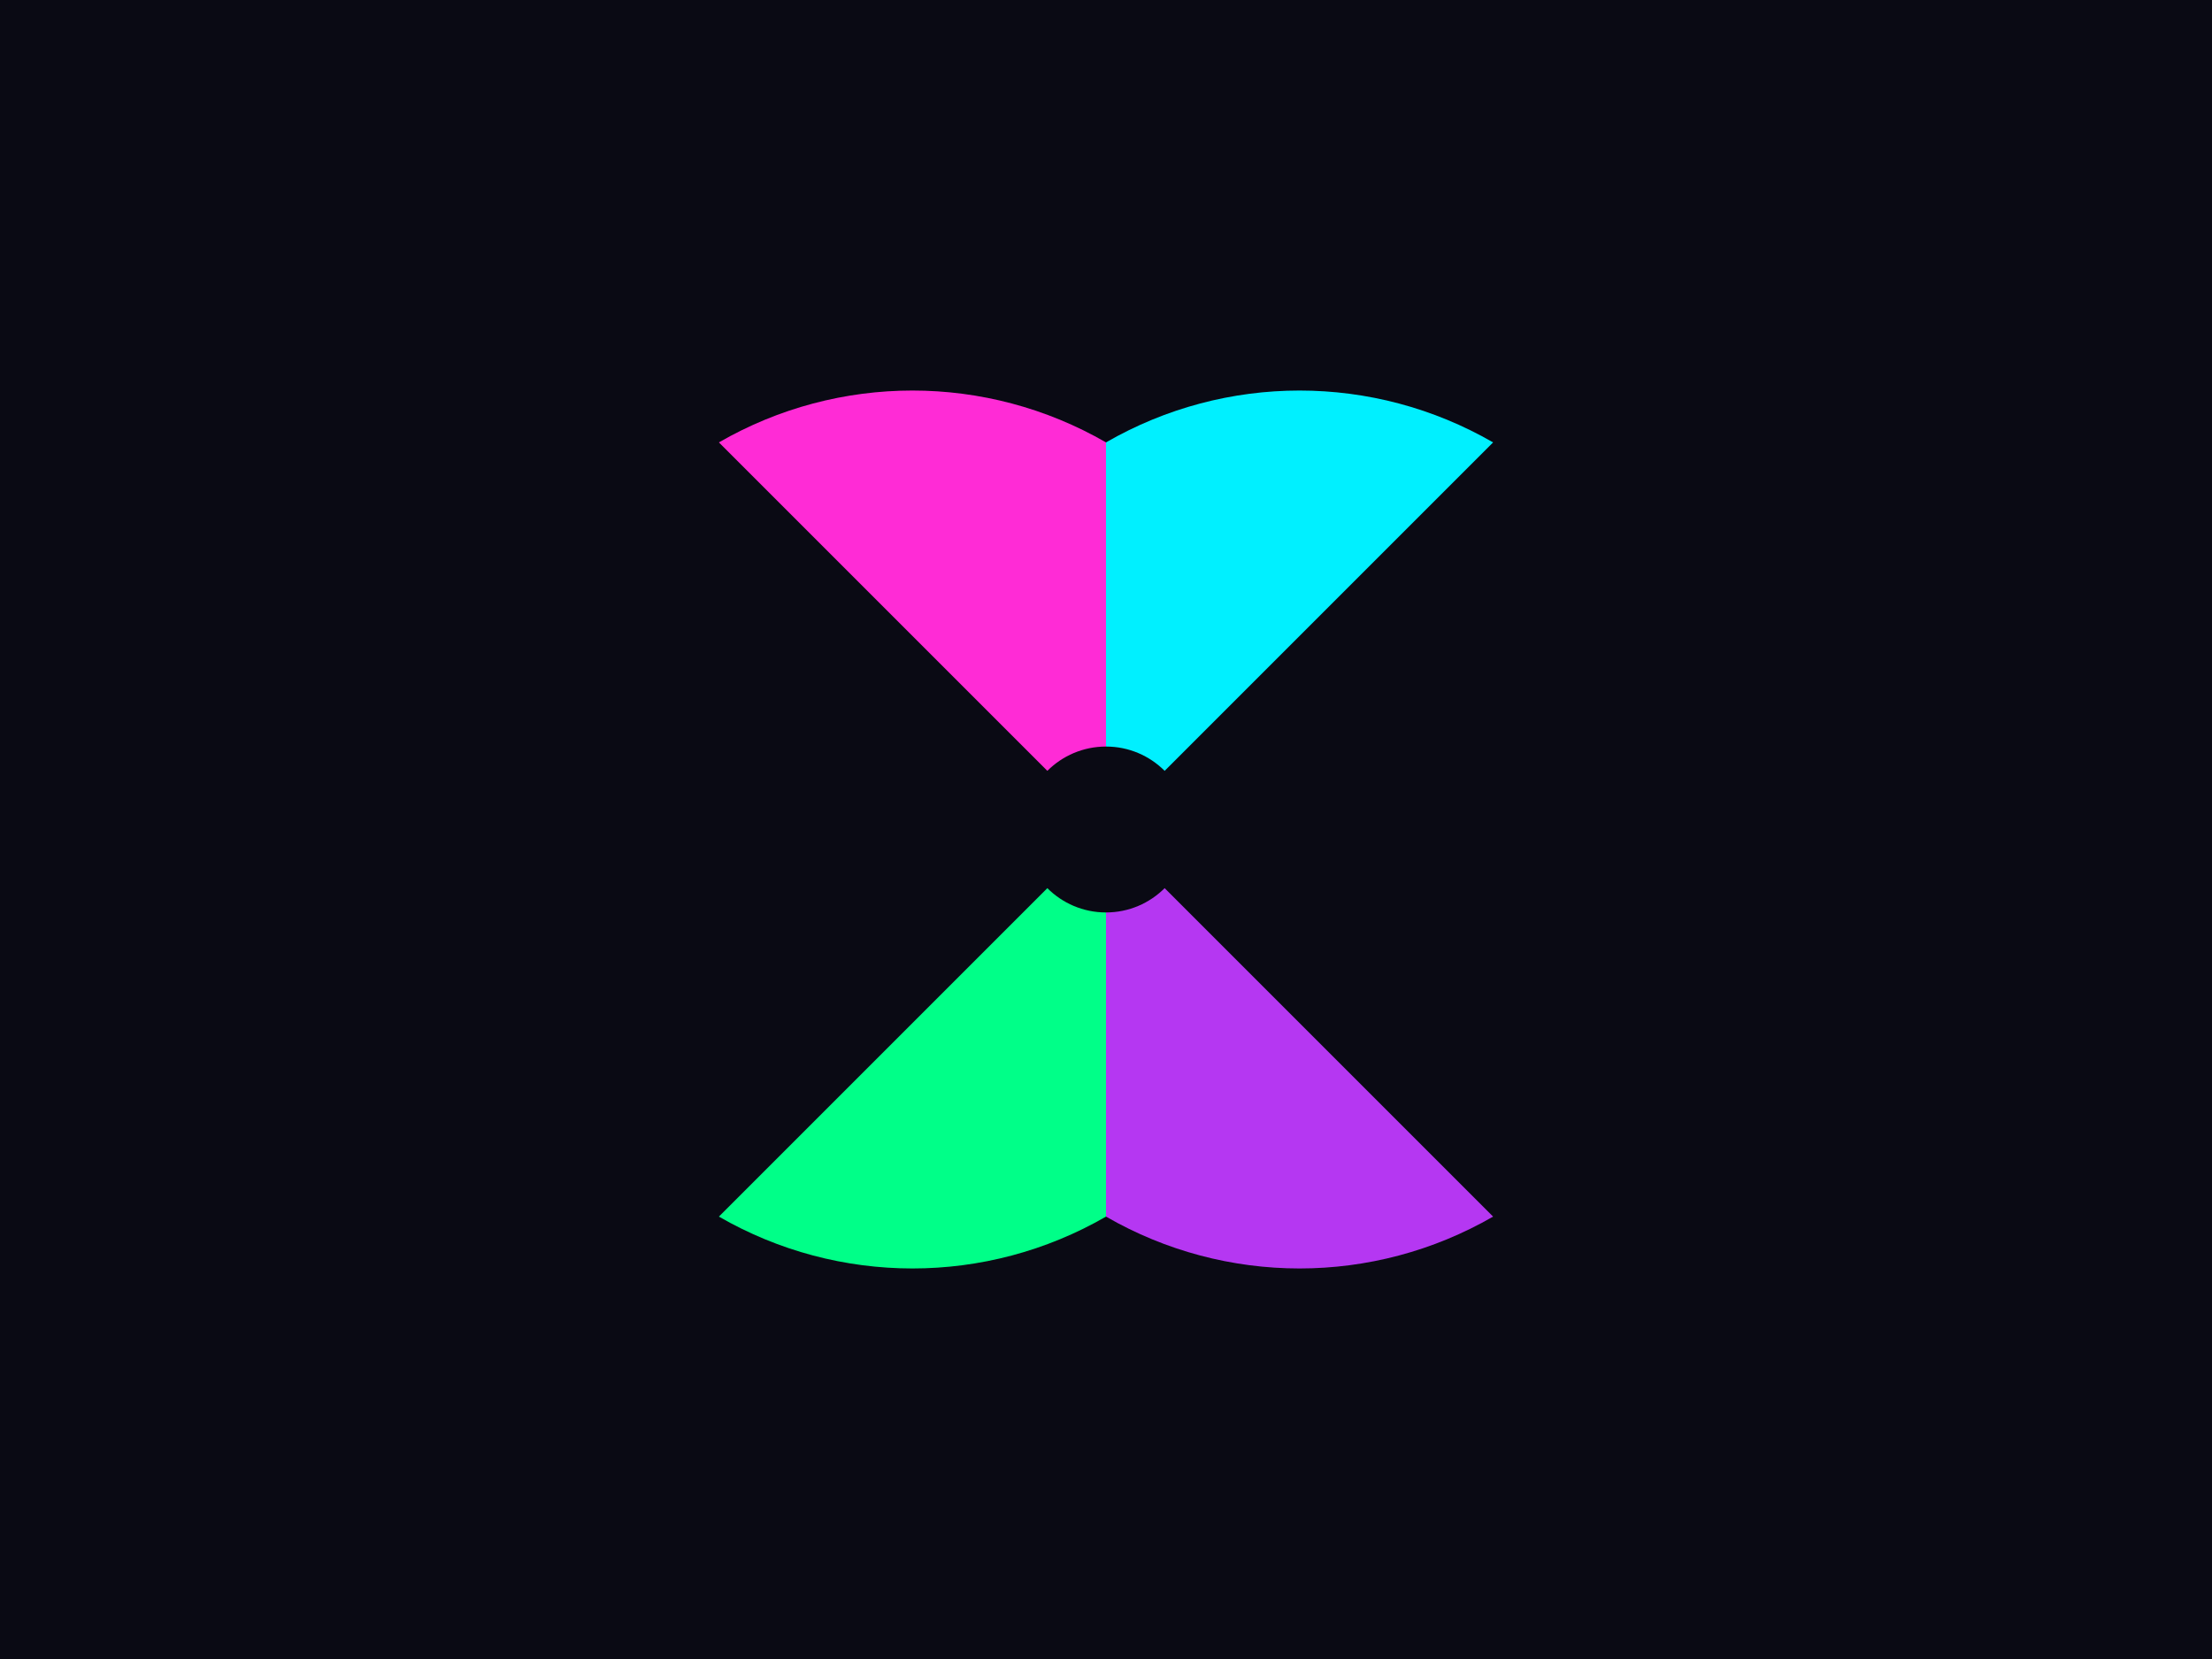
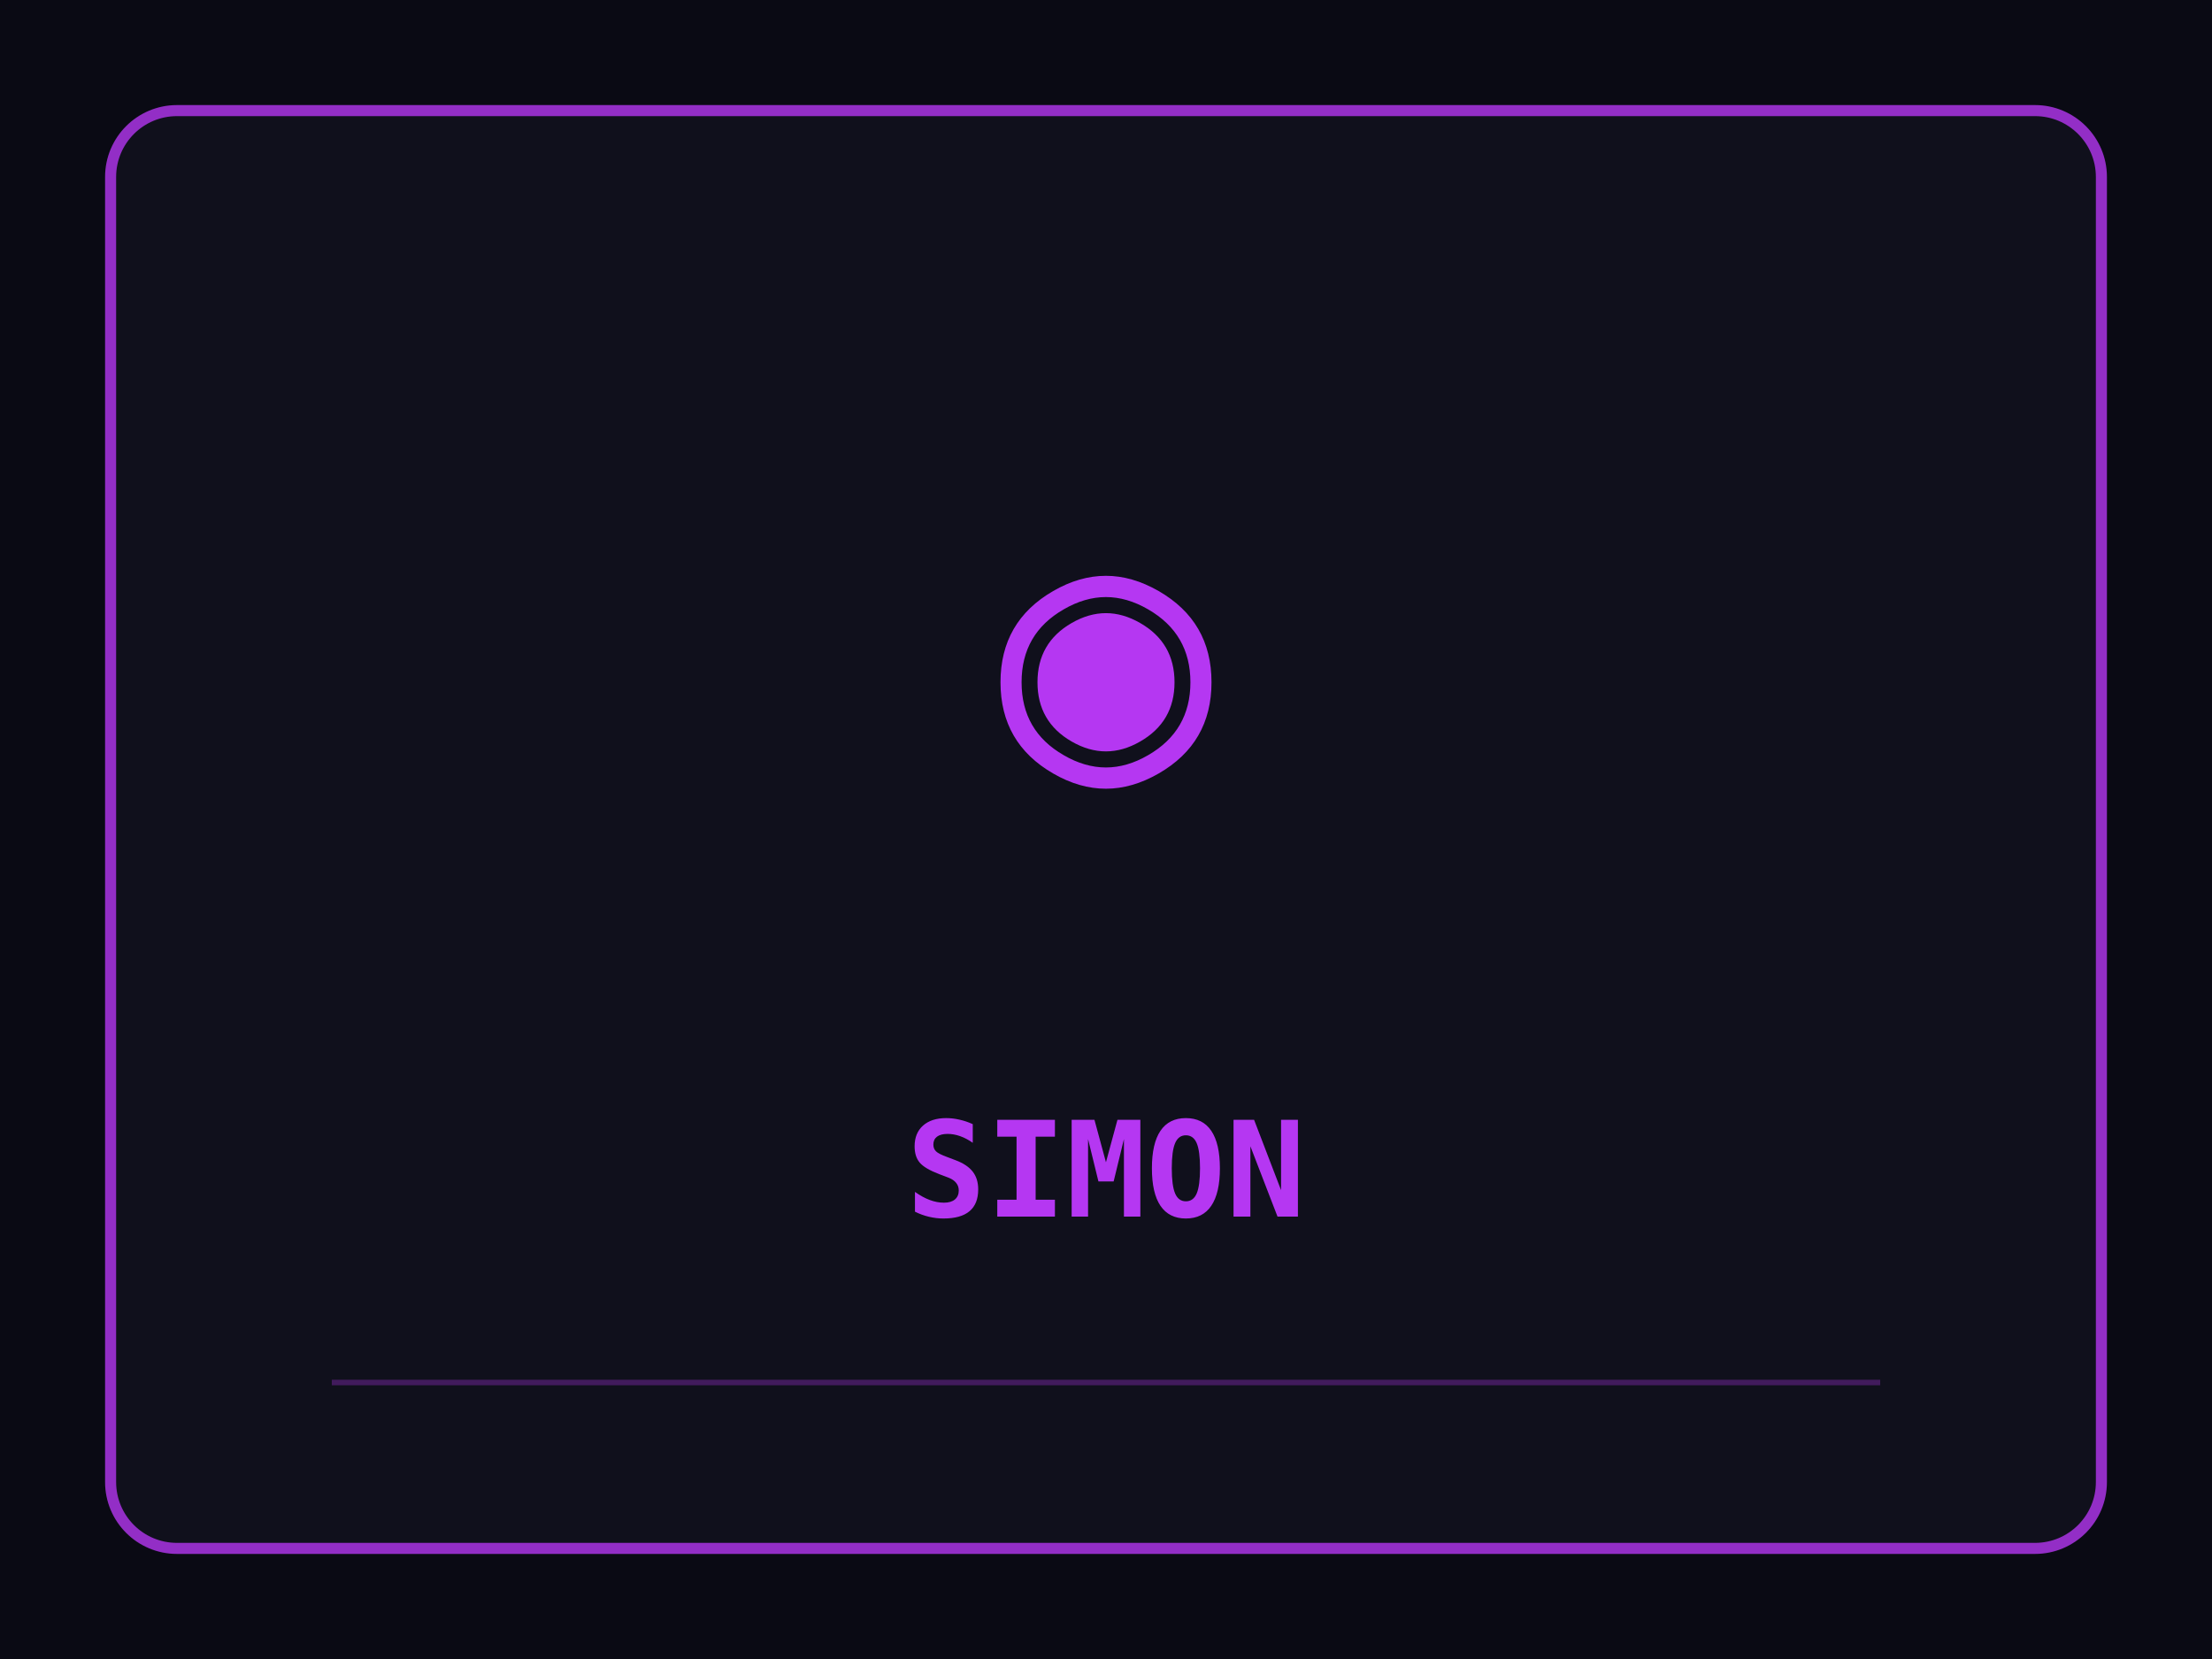
- <svg xmlns="http://www.w3.org/2000/svg" viewBox="0 0 400 300">
+ <svg xmlns="http://www.w3.org/2000/svg" width="400" height="300" viewBox="0 0 400 300">
  <rect width="400" height="300" fill="#0a0a14" />
-   <g transform="translate(200,150)">
-     <path d="M0,0 L-70,-70 A70,70 0 0,1 0,-70 Z" fill="#ff2bd6" />
-     <path d="M0,0 L70,-70 A70,70 0 0,0 0,-70 Z" fill="#00f0ff" />
-     <path d="M0,0 L-70,70 A70,70 0 0,0 0,70 Z" fill="#00ff88" />
-     <path d="M0,0 L70,70 A70,70 0 0,1 0,70 Z" fill="#b537f2" />
-     <circle cx="0" cy="0" r="15" fill="#0a0a14" />
-   </g>
+   <rect x="20" y="20" width="360" height="260" rx="12" fill="#12121e" stroke="#b537f2" stroke-width="2" opacity="0.8" />
+   <text x="200" y="140" text-anchor="middle" font-family="monospace" font-size="64" font-weight="bold" fill="#b537f2">◉</text>
+   <text x="200" y="220" text-anchor="middle" font-family="monospace" font-size="24" font-weight="bold" fill="#b537f2">SIMON</text>
+   <line x1="60" y1="250" x2="340" y2="250" stroke="#b537f2" stroke-width="1" opacity="0.3" />
</svg>
